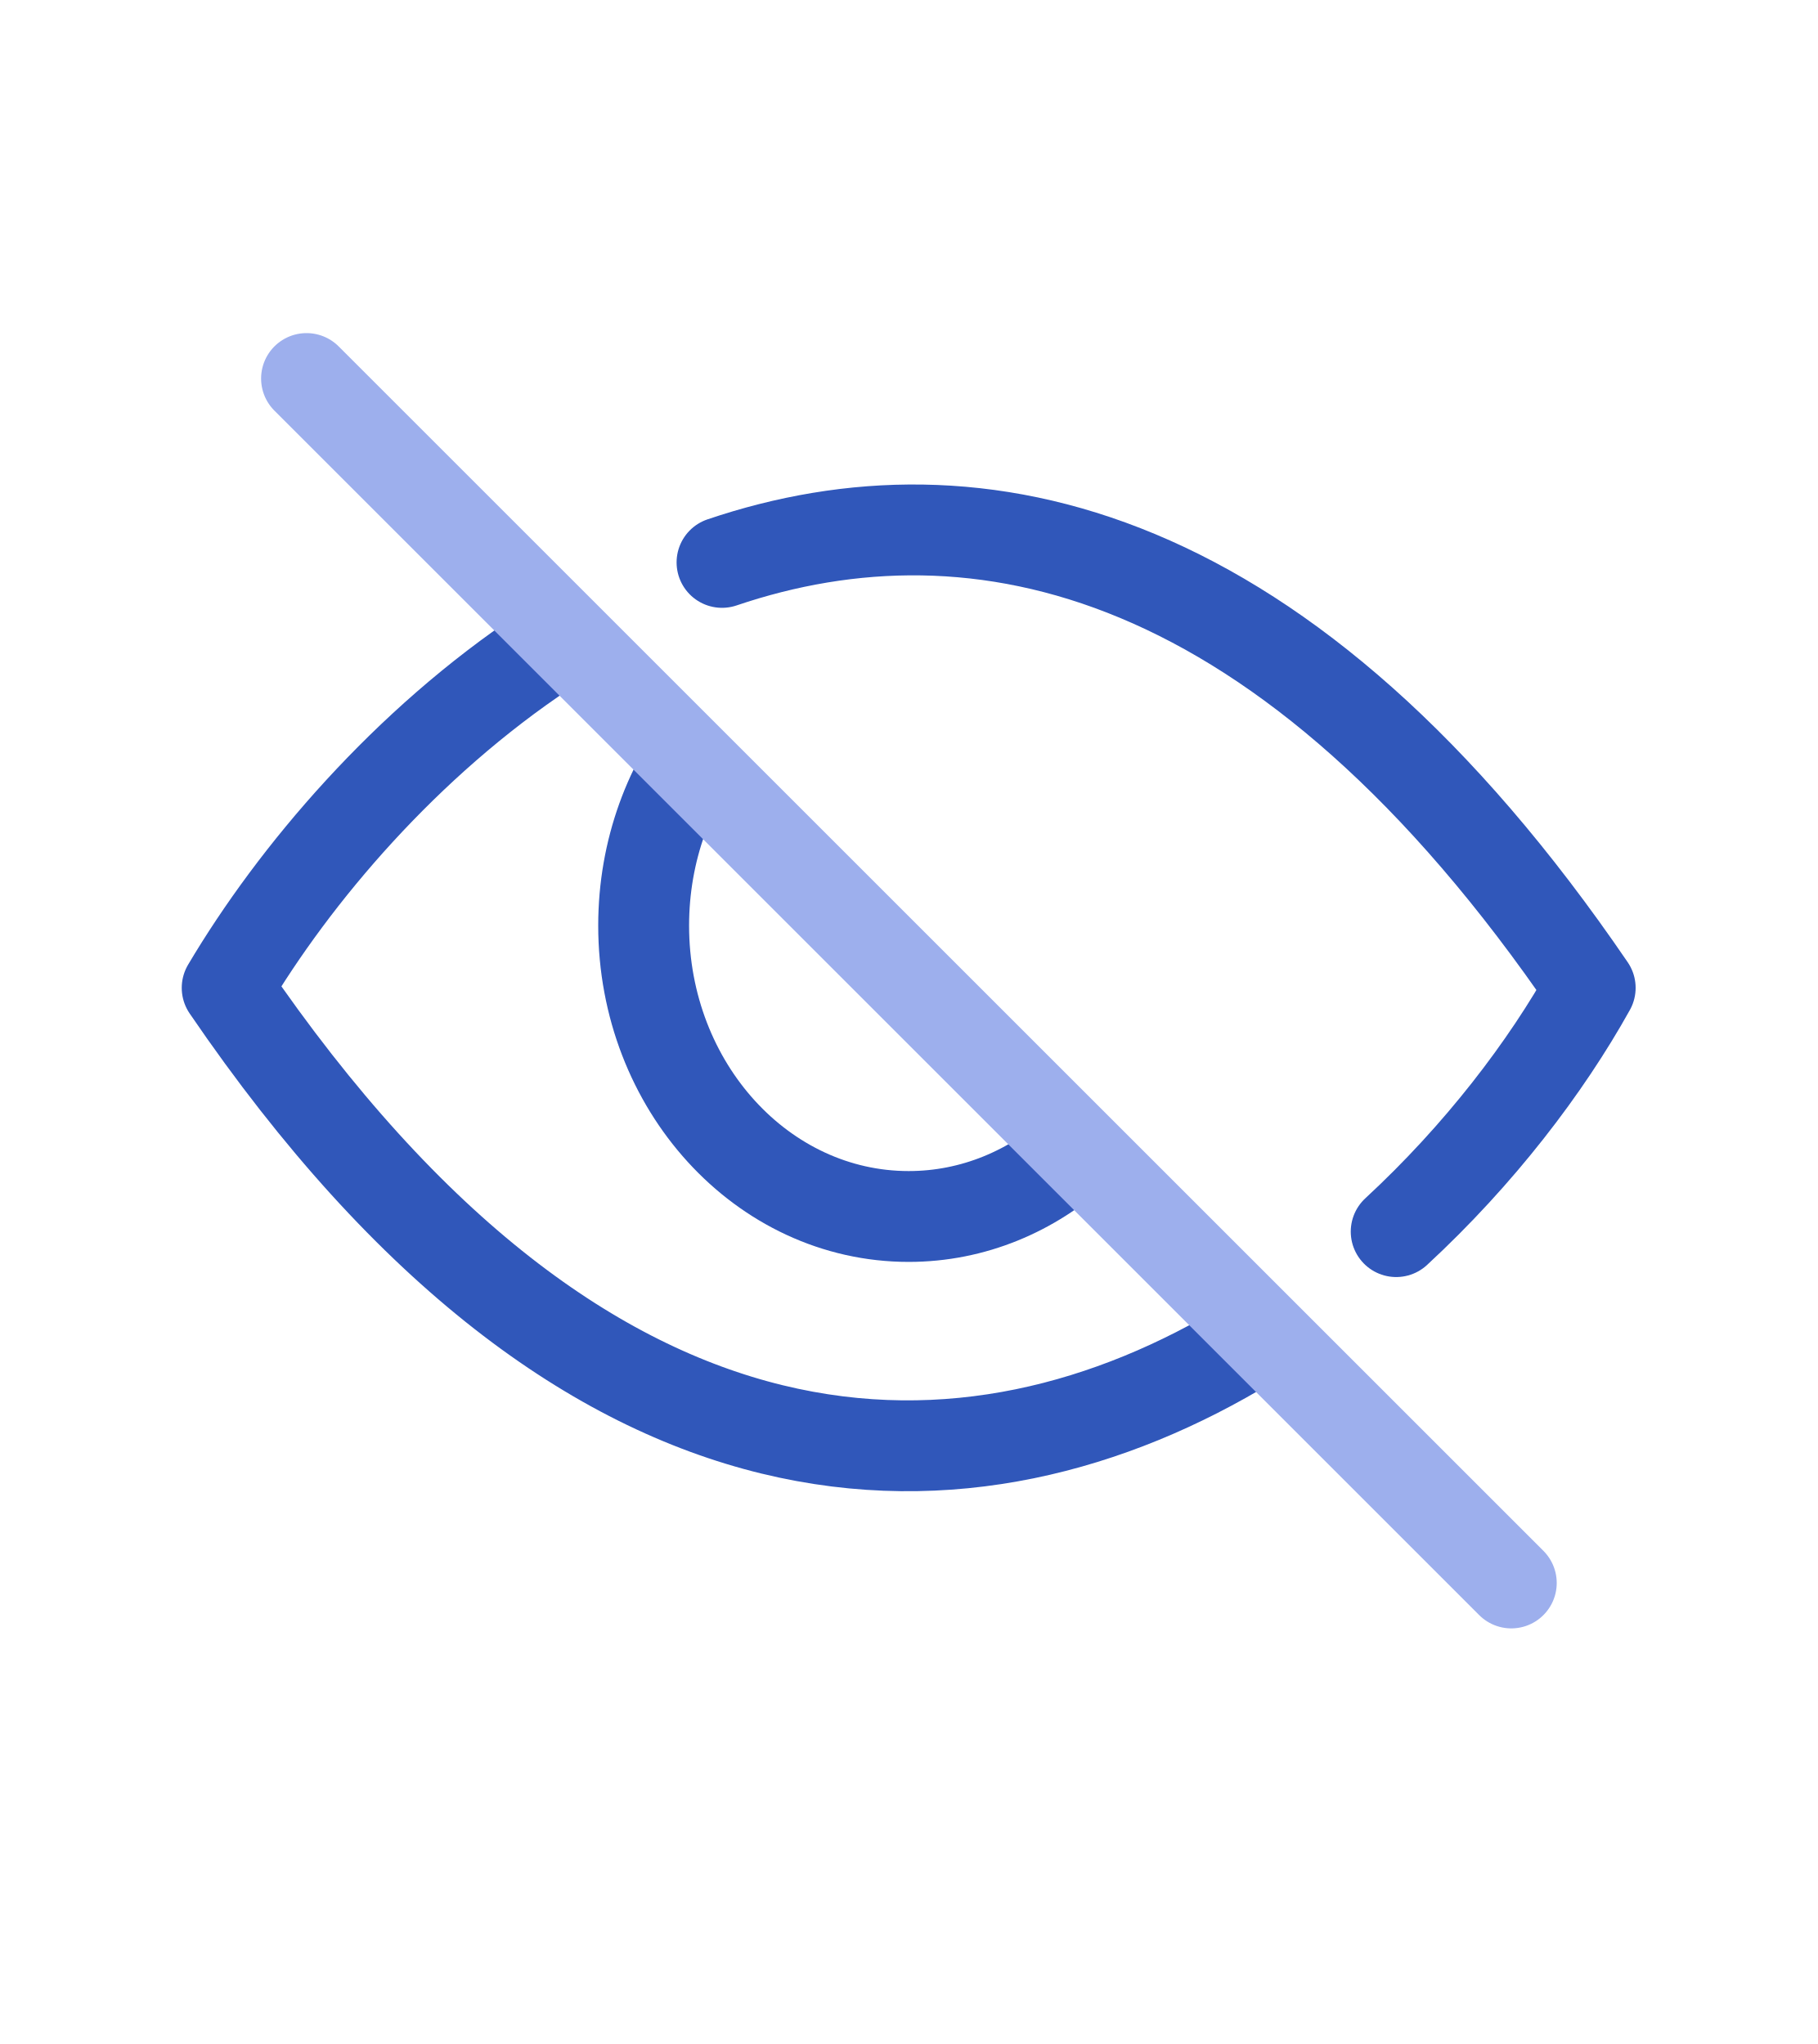
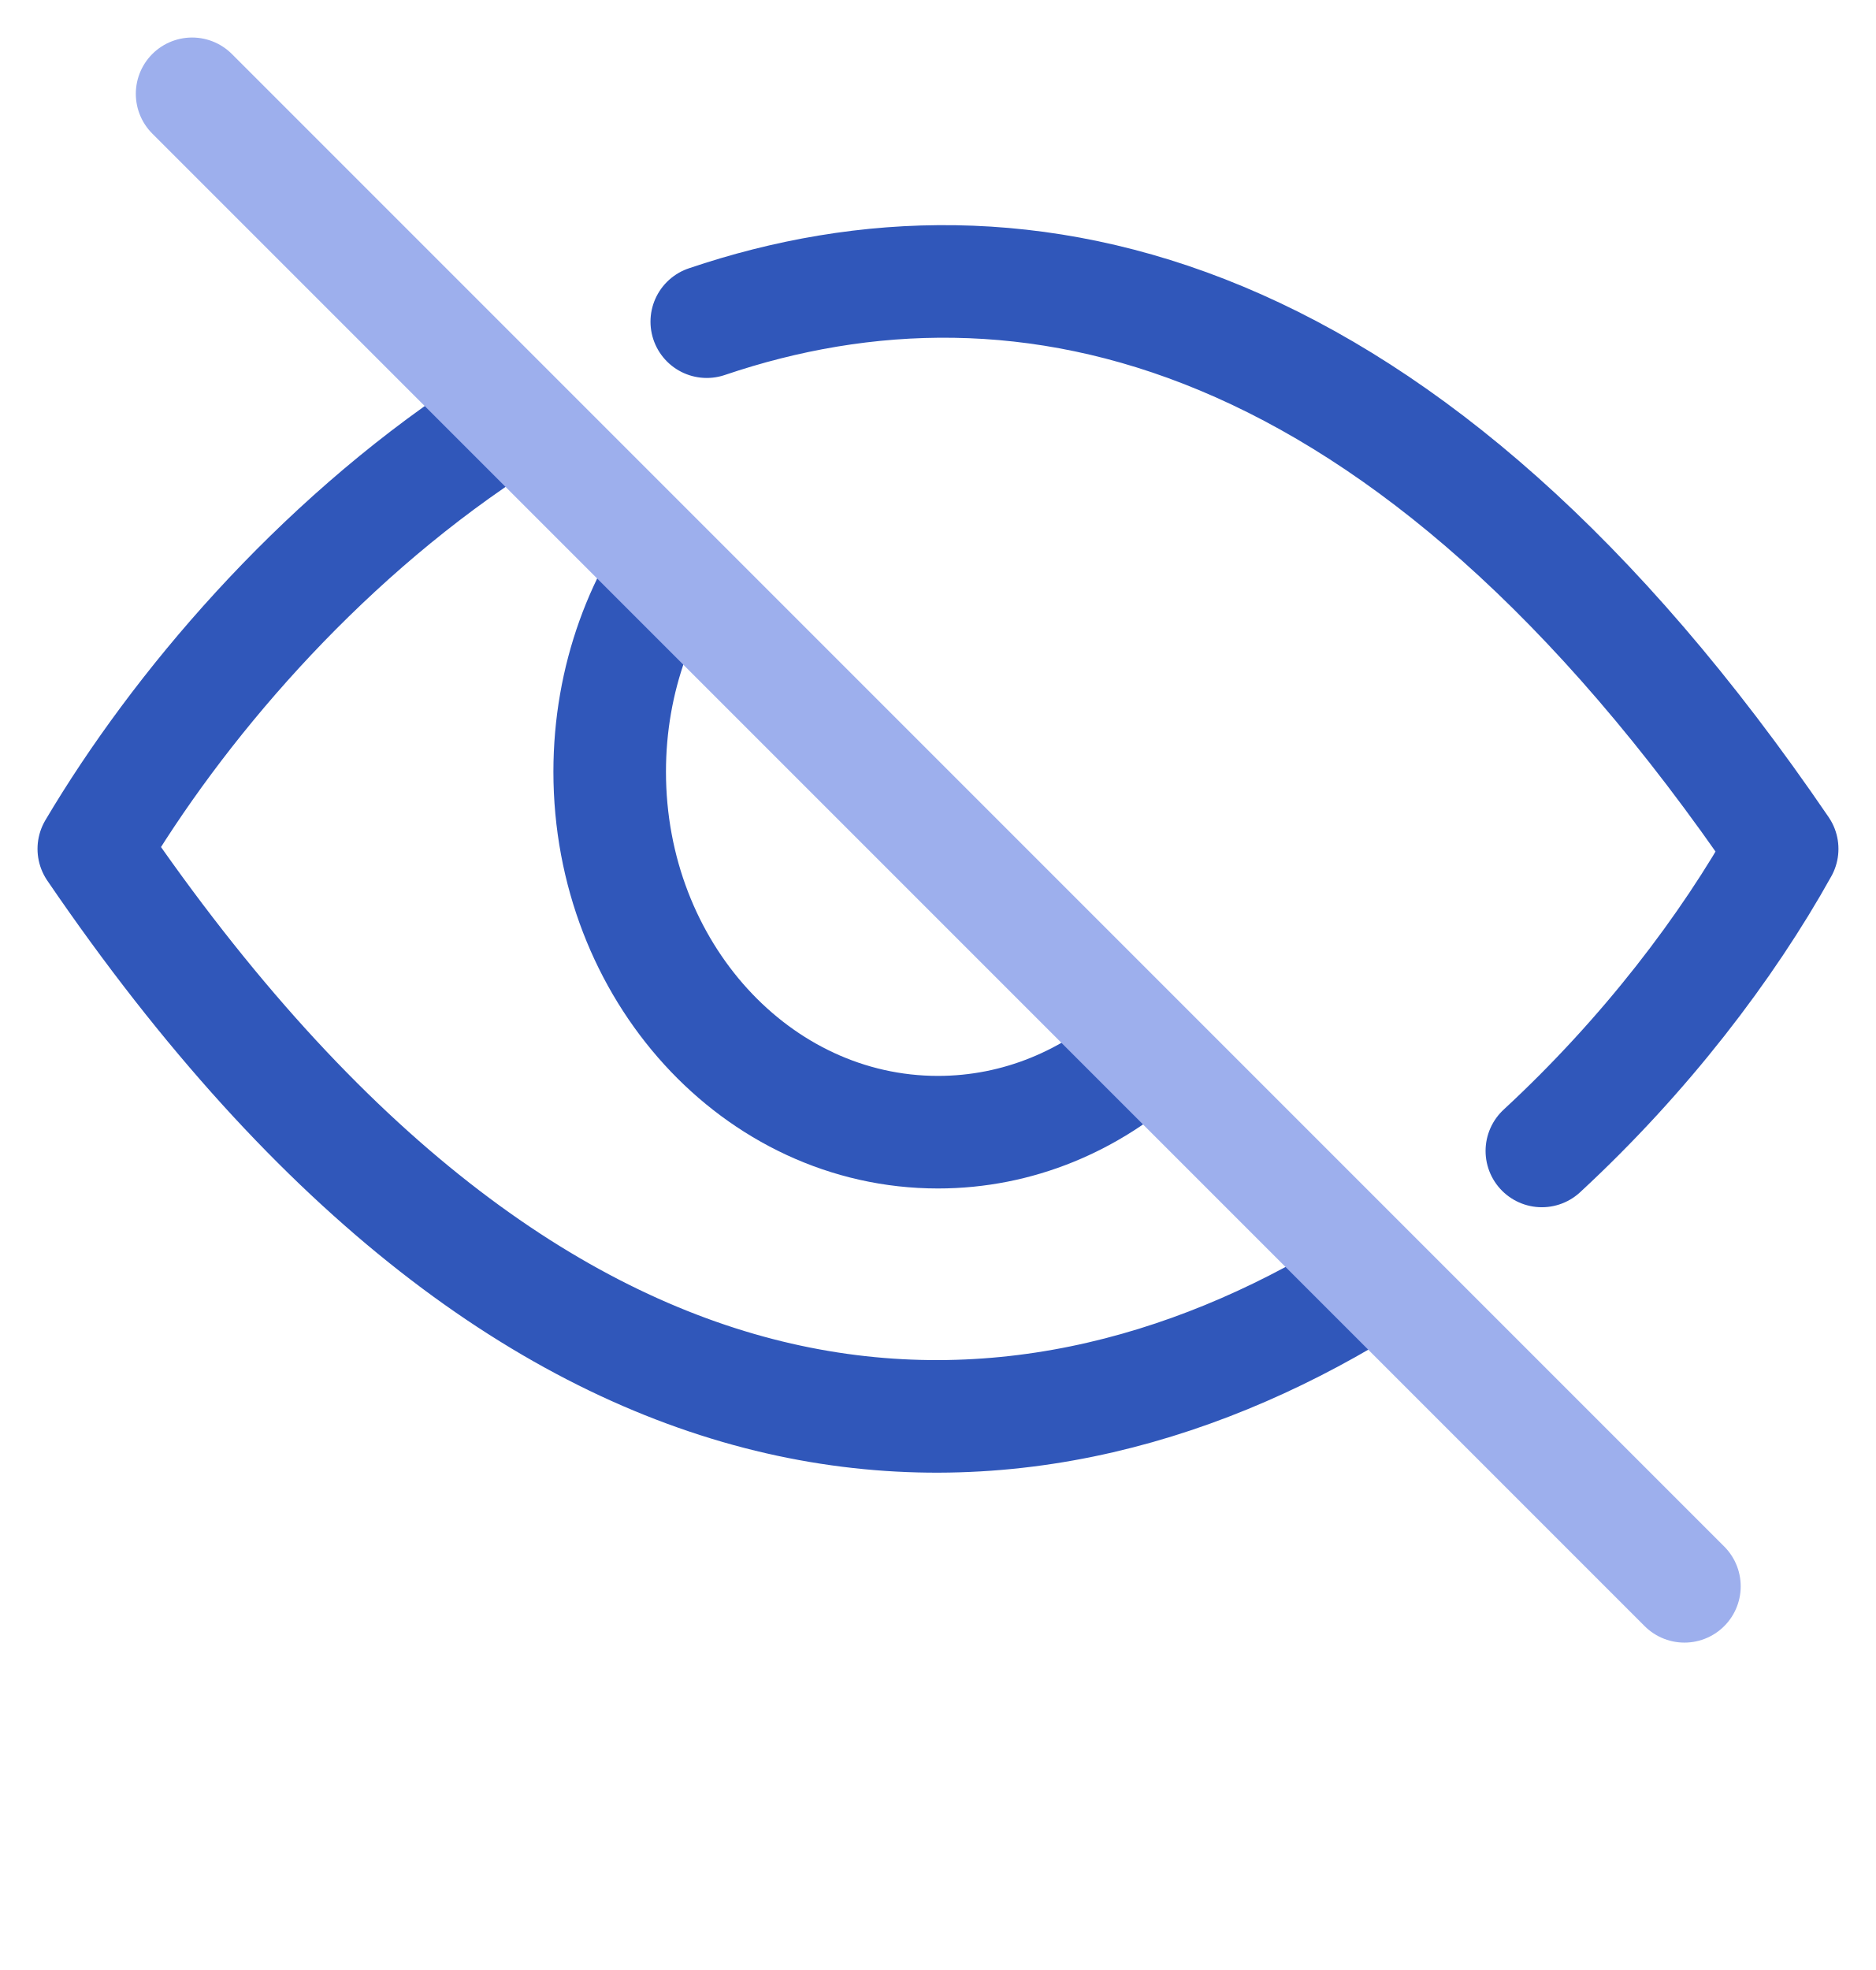
- <svg xmlns="http://www.w3.org/2000/svg" width="24" height="27" viewBox="0 0 24 27" fill="none">
-   <path d="M7.205 8.591C5.363 9.814 3.892 11.544 3 13.049C7.826 20.127 12.859 19.959 16.5 17.742M9.535 7.429C12.893 6.291 16.994 7.174 21 13.049C20.418 14.096 19.539 15.251 18.438 16.269" stroke="#3057BA" stroke-width="1.2" stroke-linecap="round" stroke-linejoin="round" />
-   <path d="M14.243 15.176C13.636 15.733 12.853 16.069 12 16.069C10.067 16.069 8.5 14.348 8.5 12.227C8.5 11.233 8.844 10.327 9.408 9.645" stroke="#3057BA" stroke-width="1.2" />
-   <line x1="4.048" y1="5" x2="19.958" y2="20.91" stroke="#9DAFED" stroke-width="1.2" stroke-linecap="round" stroke-linejoin="round" />
+ <svg xmlns="http://www.w3.org/2000/svg" width="20" height="21" viewBox="0 0 20 21" fill="none">
+   <path d="M5.205 4.591C3.363 5.814 1.892 7.544 1 9.049C5.826 16.127 10.859 15.96 14.5 13.742M7.535 3.429C10.893 2.291 14.994 3.174 19 9.049C18.418 10.096 17.539 11.251 16.438 12.269" stroke="#3057BA" stroke-width="1.2" stroke-linecap="round" stroke-linejoin="round" />
+   <path d="M12.243 11.177C11.636 11.734 10.853 12.069 10 12.069C8.067 12.069 6.5 10.349 6.5 8.227C6.5 7.233 6.844 6.327 7.408 5.645" stroke="#3057BA" stroke-width="1.2" />
+   <line x1="2.048" y1="1" x2="17.958" y2="16.91" stroke="#9DAFED" stroke-width="1.2" stroke-linecap="round" stroke-linejoin="round" />
</svg>
